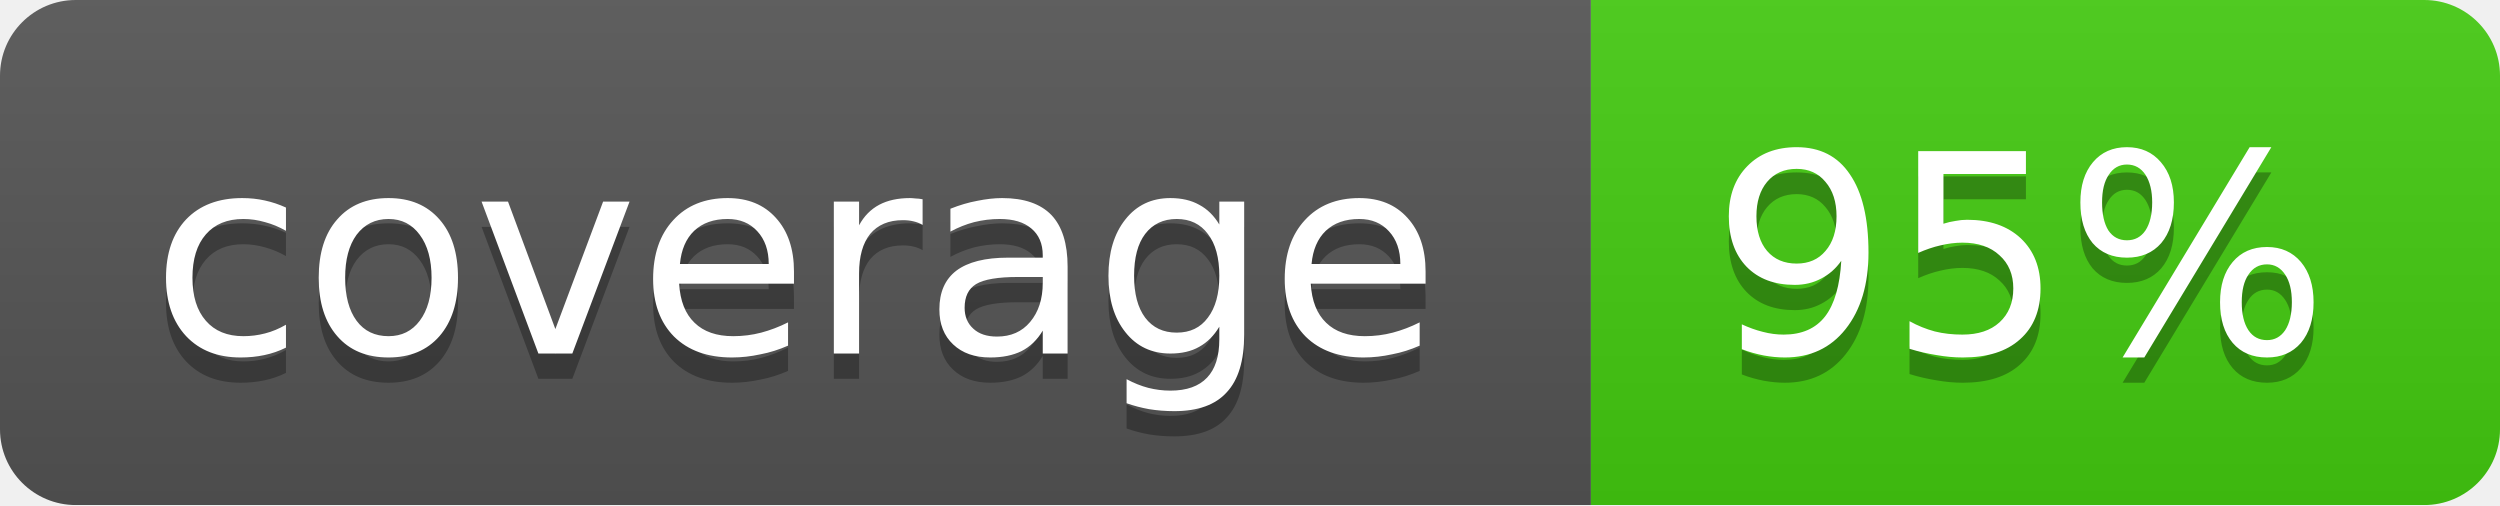
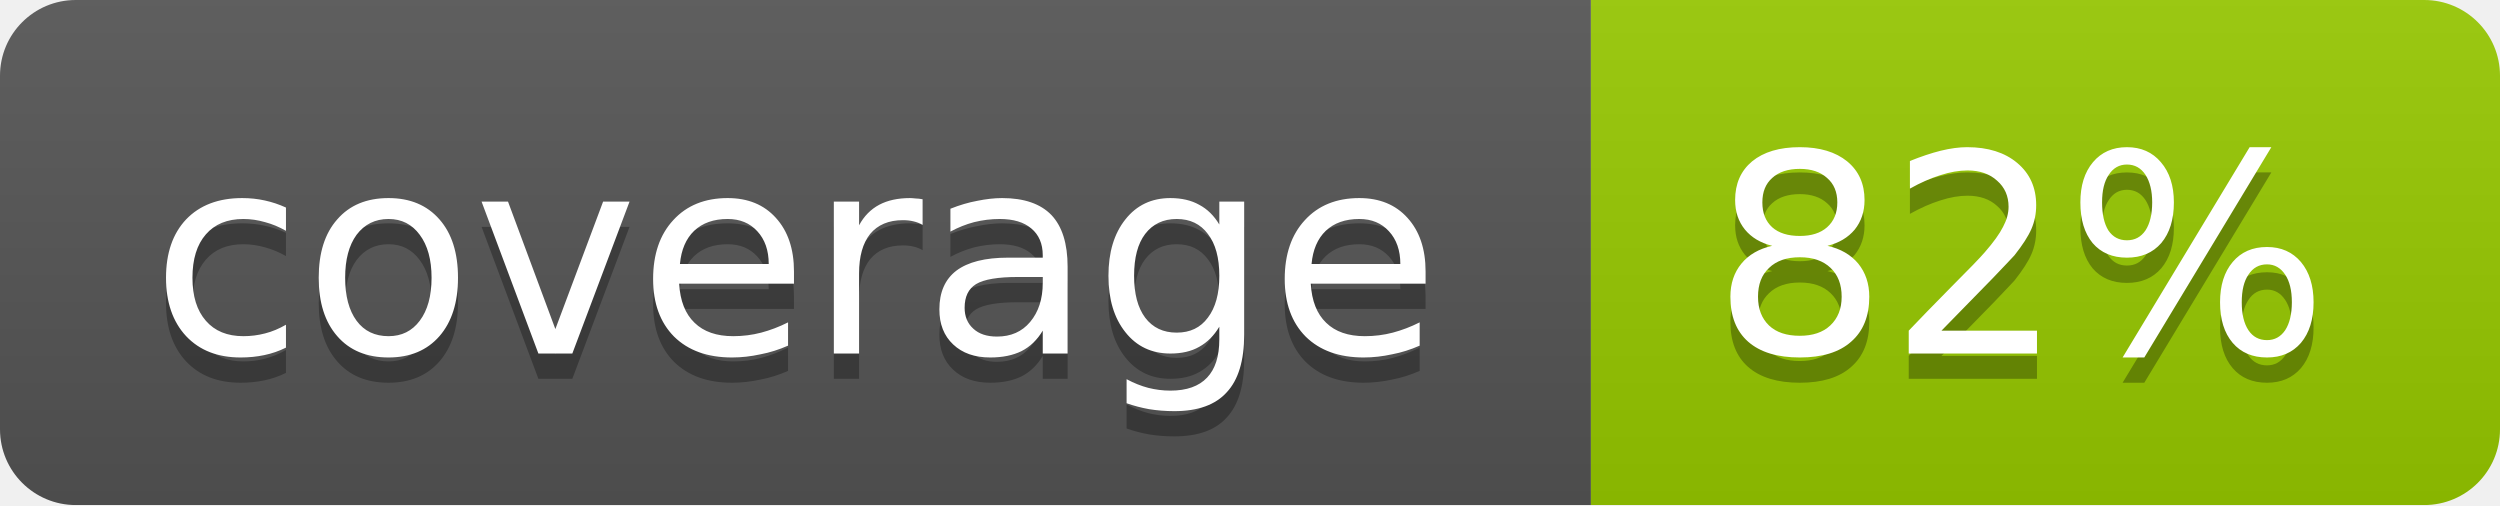
<svg xmlns="http://www.w3.org/2000/svg" width="99" height="20">
  <linearGradient id="b" x2="0" y2="100%">
    <stop offset="0" stop-color="#bbb" stop-opacity=".1" />
    <stop offset="1" stop-opacity=".1" />
  </linearGradient>
  <mask id="a">
    <rect width="99" height="20" rx="3" fill="#fff" />
  </mask>
  <g mask="url(#a)">
    <path fill="#555" d="M0 0h63v20H0z" />
-     <path fill="#4c1" d="M63 0h36v20H63z" />
+     <path fill="#97CA00" d="M63 0h36v20H63z" />
    <path fill="url(#b)" d="M0 0h99v20H0z" />
  </g>
  <g fill="#fff" text-anchor="middle" font-family="DejaVu Sans,Verdana,Geneva,sans-serif" font-size="11">
    <text x="31.5" y="15" fill="#010101" fill-opacity=".3">coverage</text>
    <text x="31.5" y="14">coverage</text>
-     <text x="80" y="15" fill="#010101" fill-opacity=".3">95%</text>
-     <text x="80" y="14">95%</text>
+     <text x="80" y="15" fill="#010101" fill-opacity=".3">82%</text>
+     <text x="80" y="14">82%</text>
  </g>
</svg>
